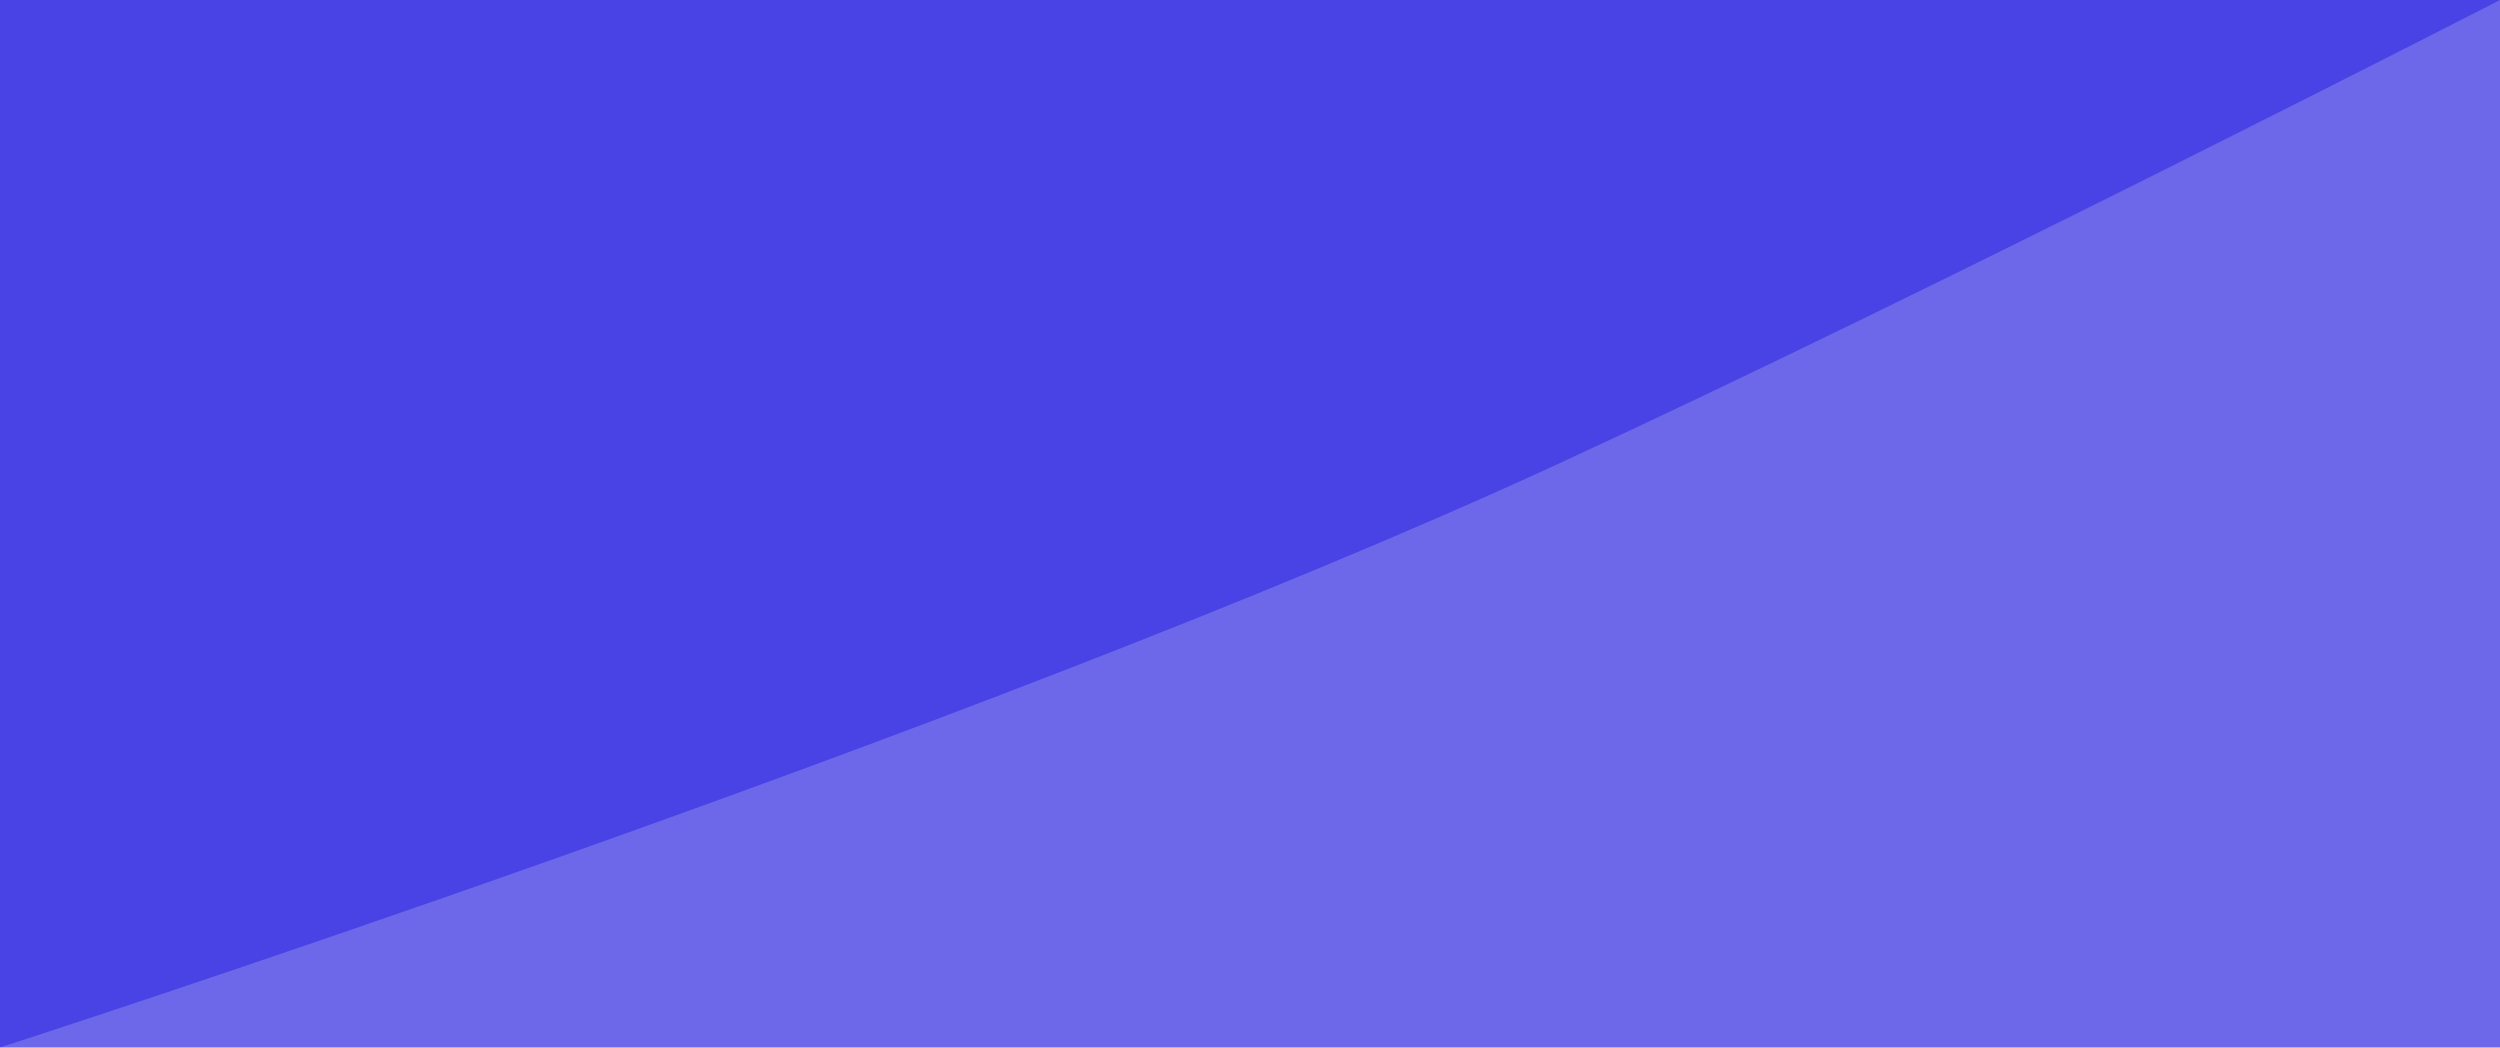
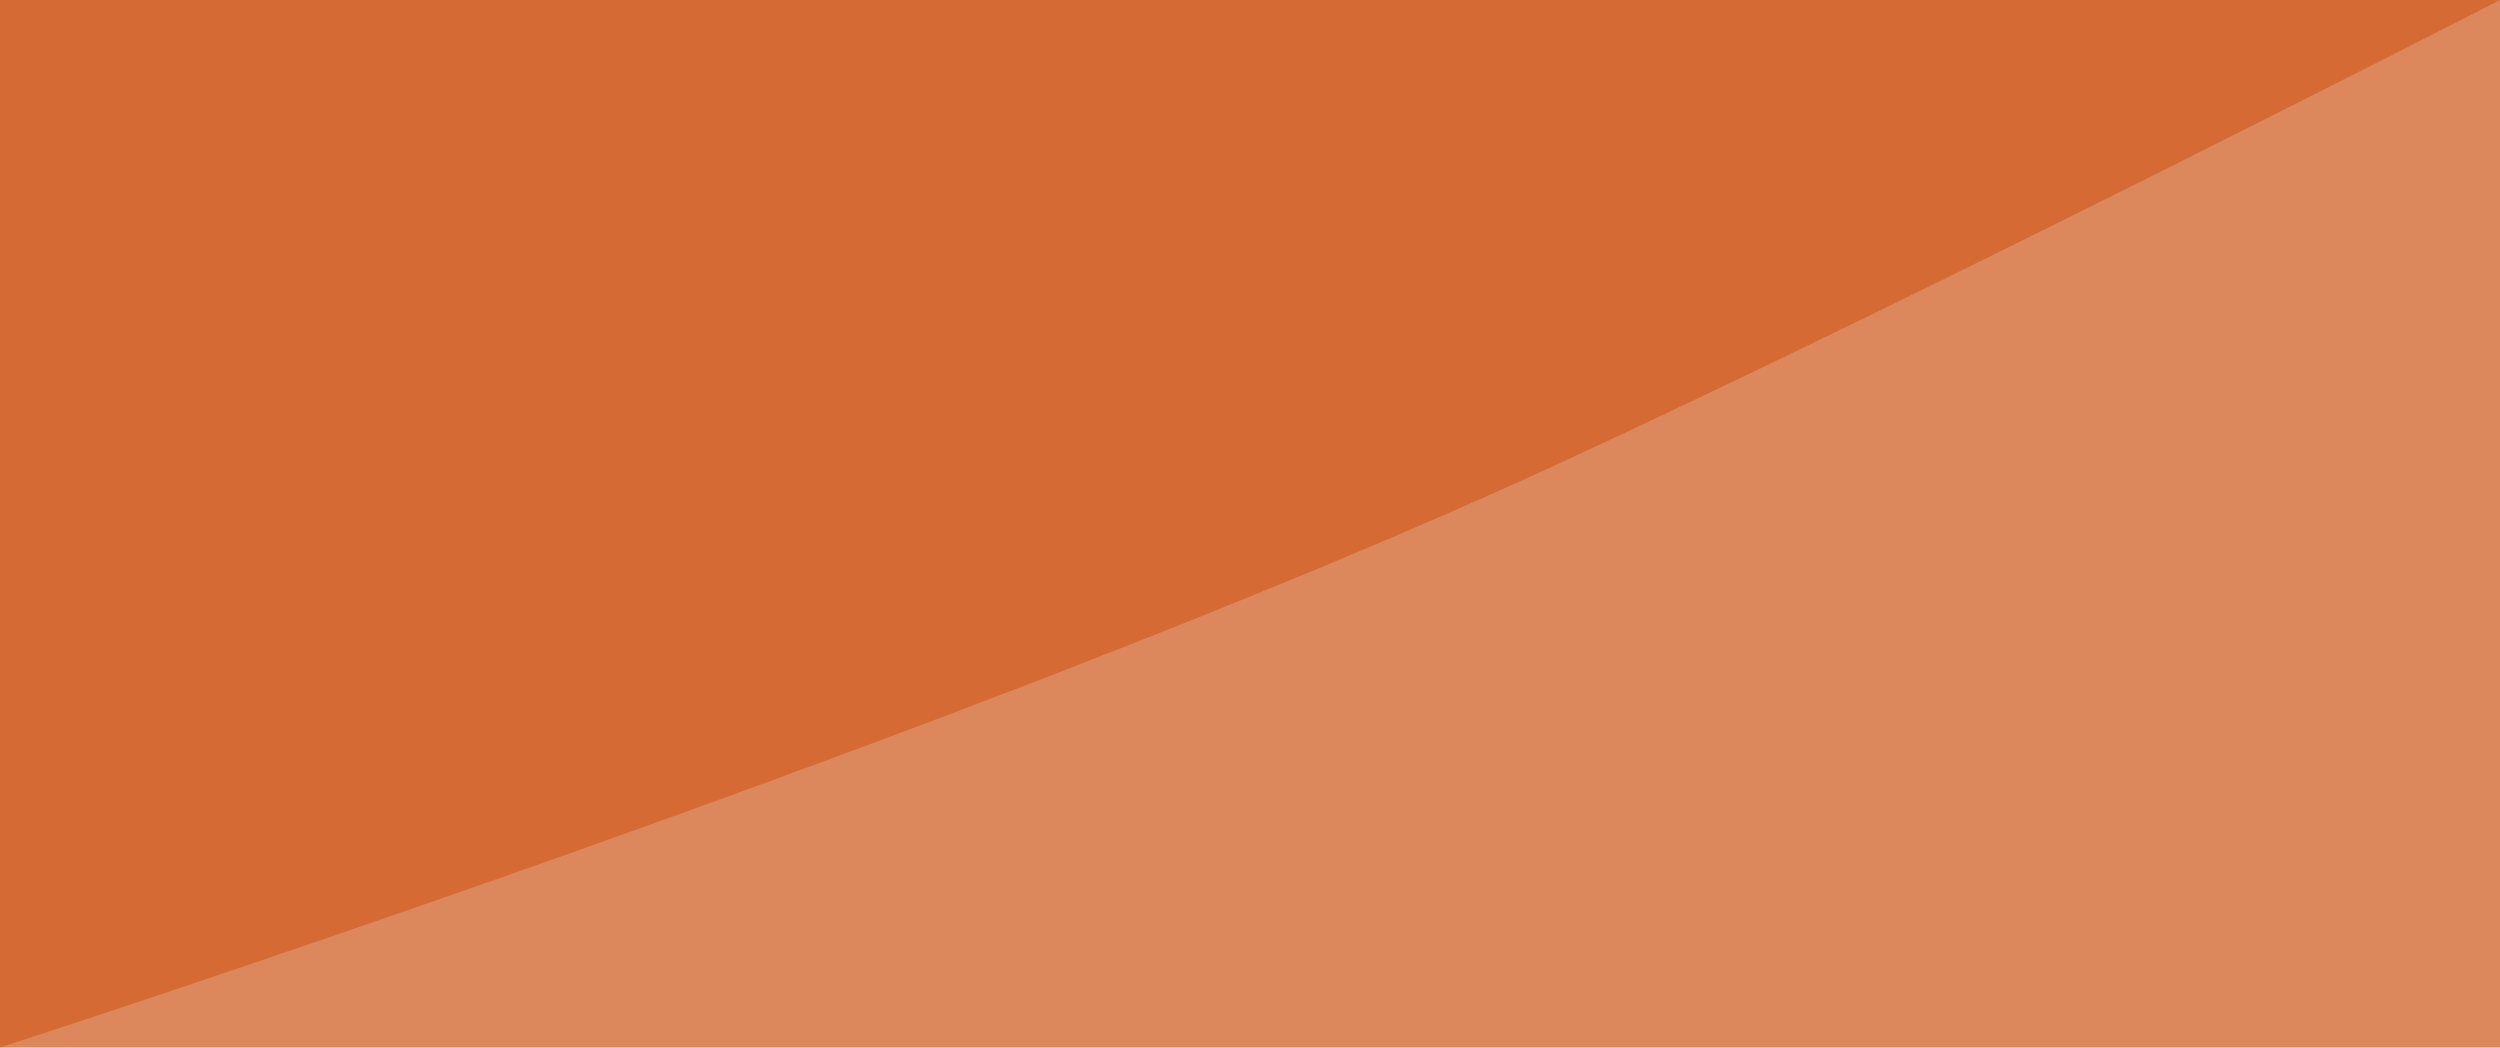
<svg xmlns="http://www.w3.org/2000/svg" width="864" height="362" viewBox="0 0 864 362" fill="none">
-   <rect width="864" height="362" fill="#4942E4" />
+   <rect width="864" height="362" fill="#d56a34" />
  <path opacity="0.2" d="M864 362H0C0 362 334.99 254.086 538.135 160.487C667.601 100.835 864 0 864 0V362Z" fill="#FFFCFD" />
</svg>
